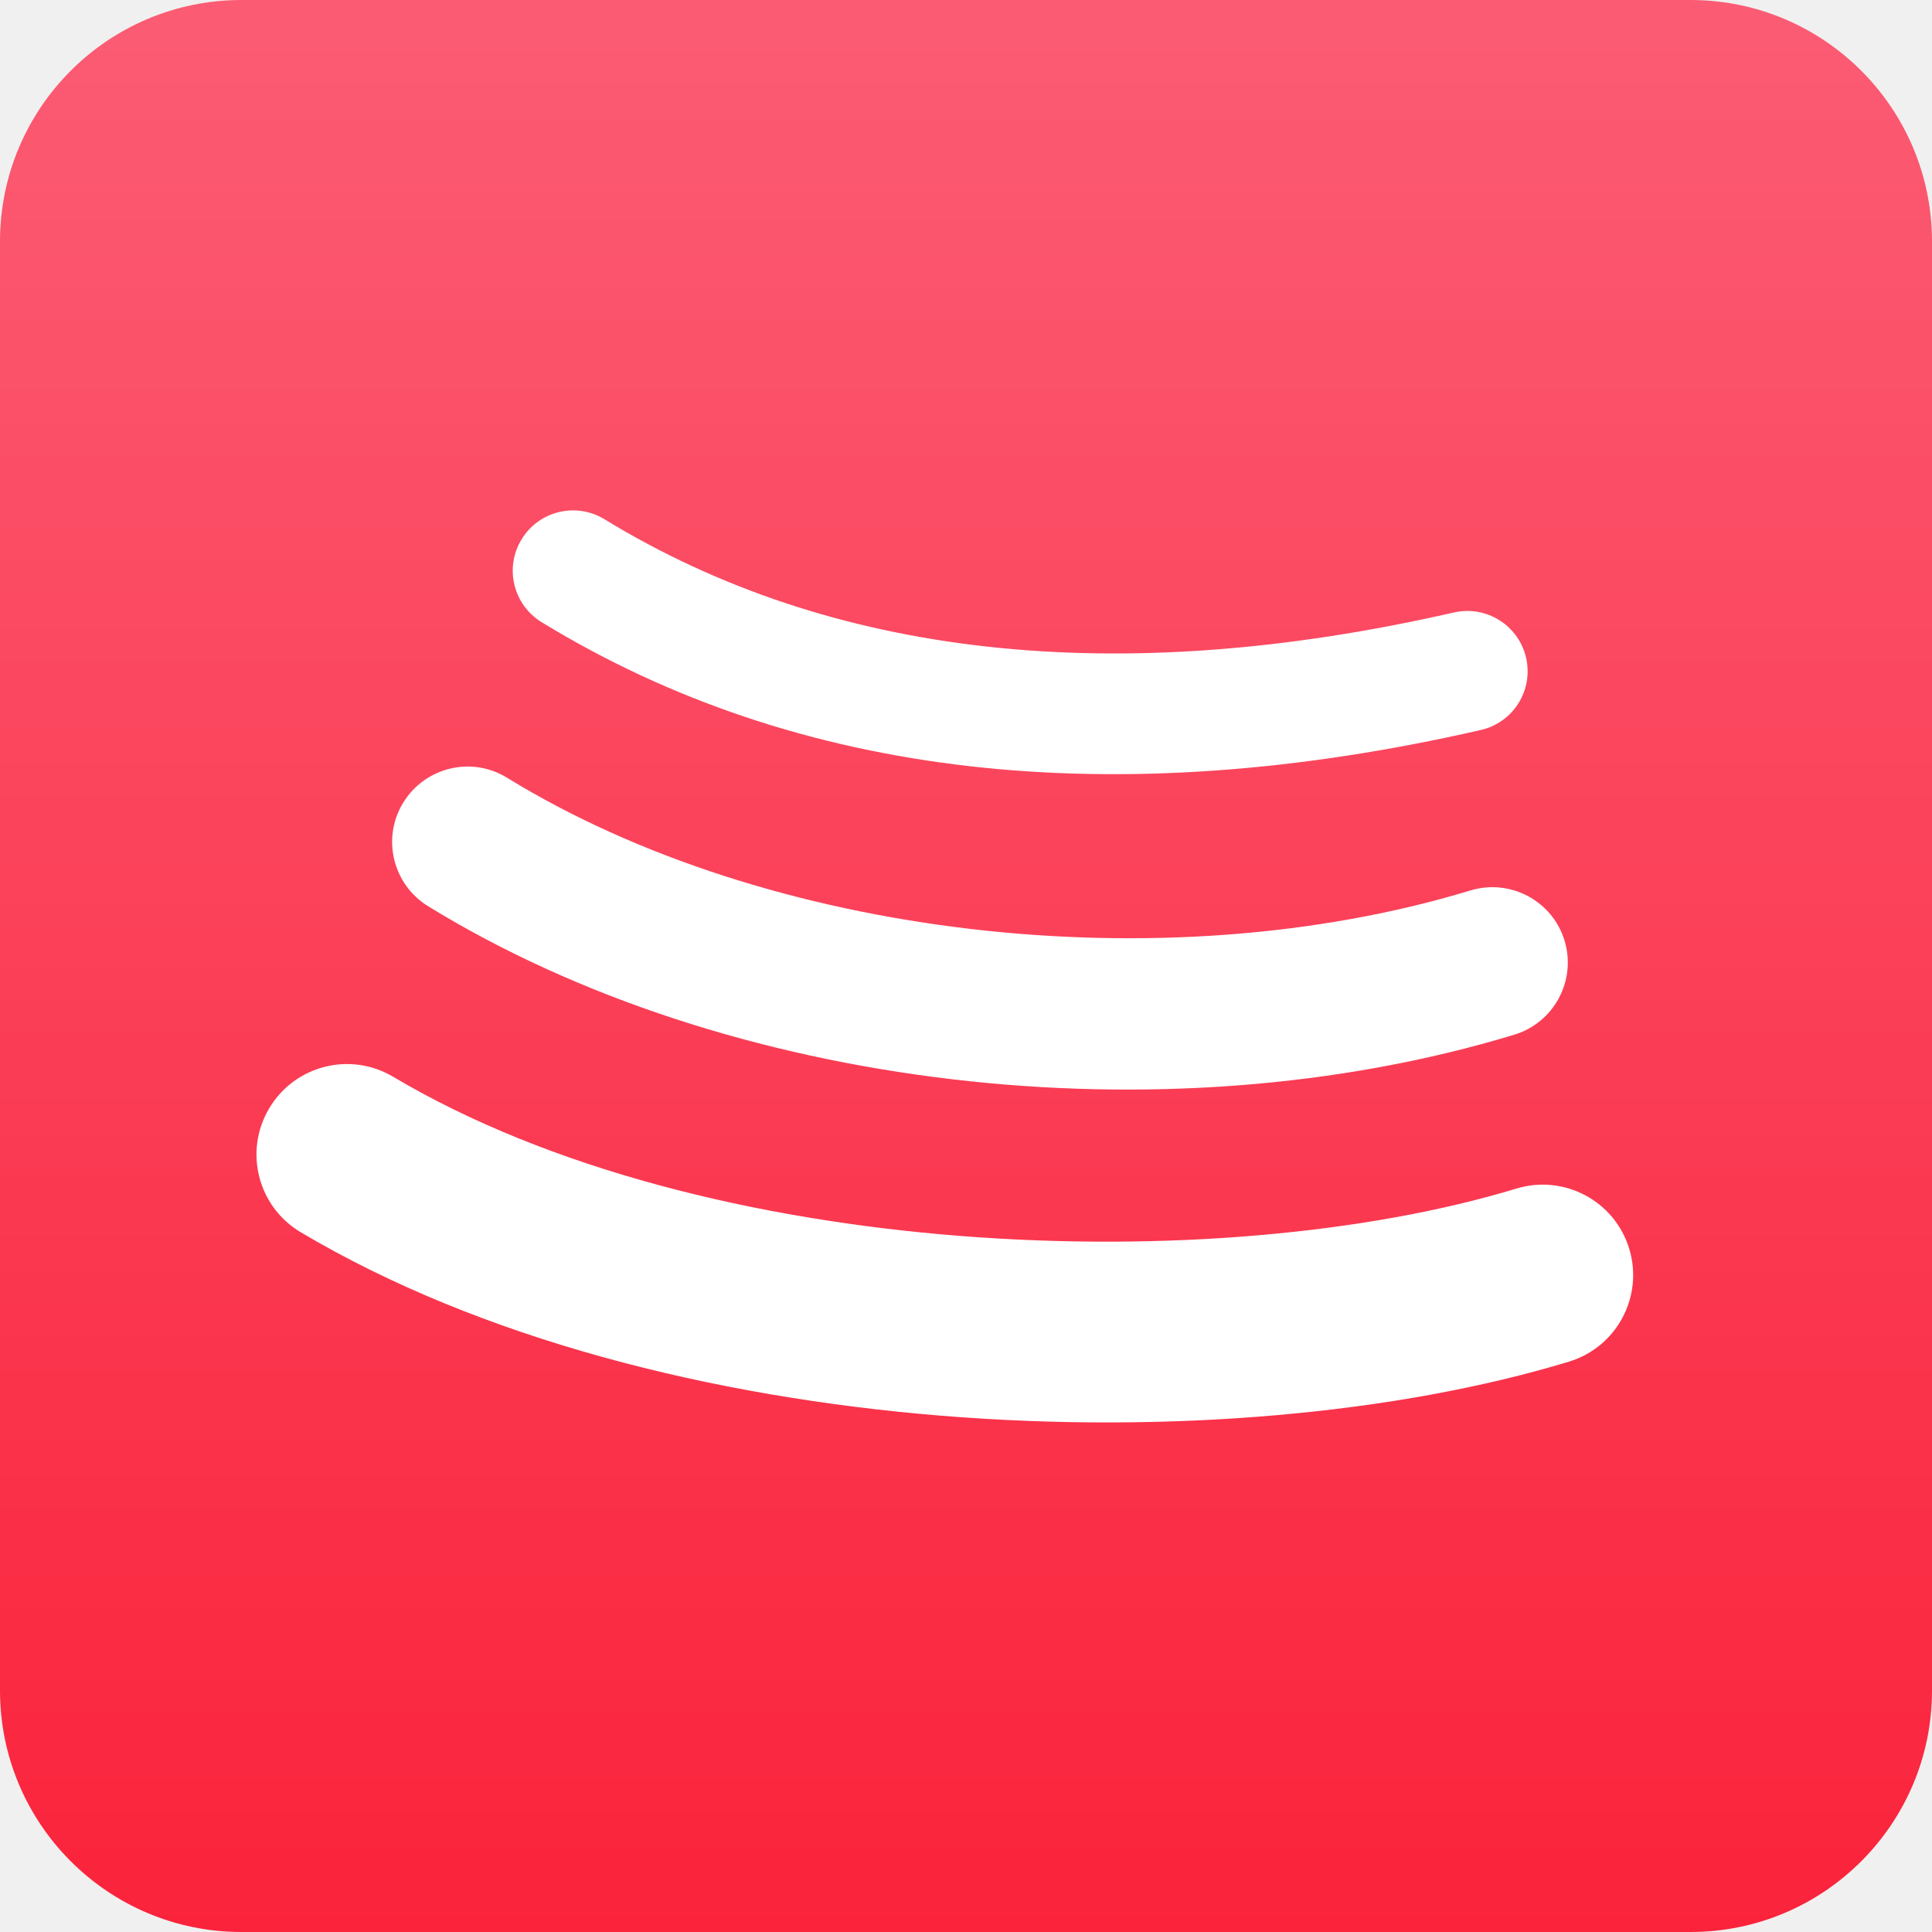
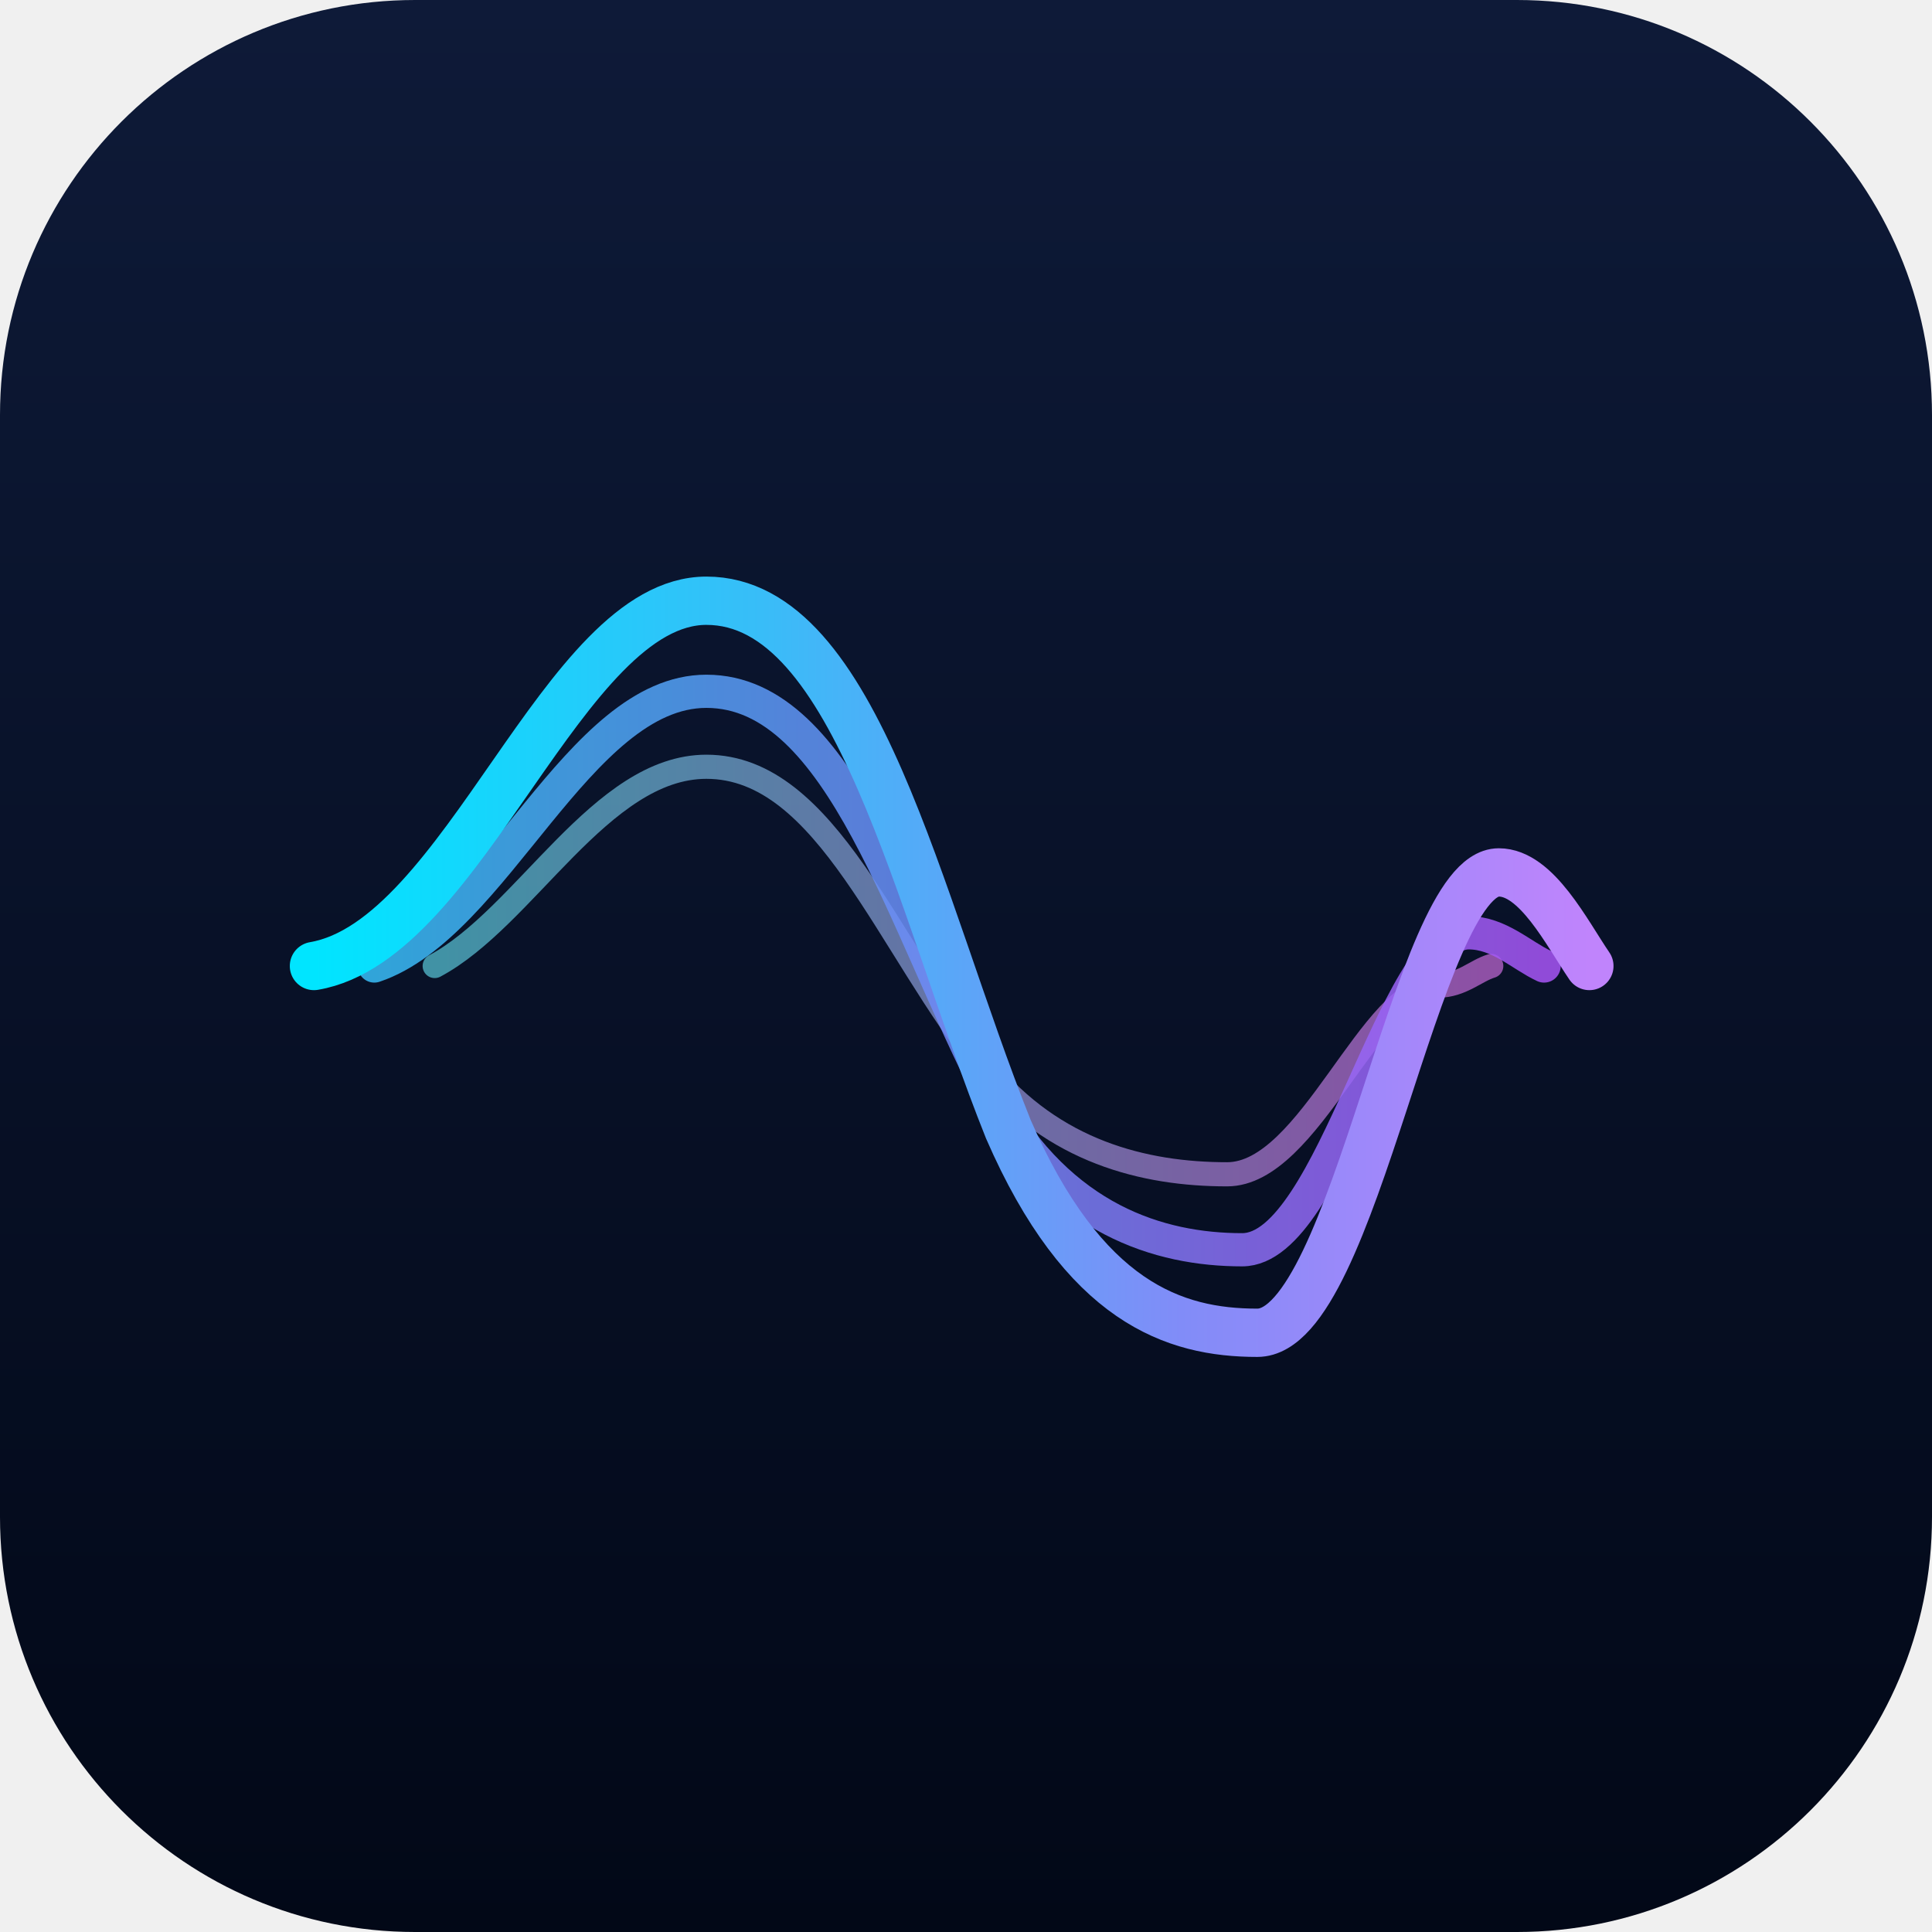
<svg xmlns="http://www.w3.org/2000/svg" width="1024" height="1024" viewBox="0 0 1024 1024" fill="none">
-   <rect width="1024" height="1024" rx="128" fill="url(#paint0_linear_1_3)" />
-   <path d="M142.673 587.458C156.137 564.68 185.634 557.171 208.339 570.696H208.363C373.538 668.803 646.056 677.824 803.759 629.96C829.083 622.28 855.863 636.576 863.537 661.9C871.211 687.236 856.927 713.999 831.585 721.698C650.553 776.654 349.61 766.036 159.441 653.143C136.614 639.624 129.148 610.206 142.673 587.458ZM213.749 425.386C225.316 406.567 249.917 400.631 268.705 412.198C406.463 496.89 616.454 521.412 779.396 471.951C800.527 465.569 822.846 477.478 829.26 498.574C835.624 519.705 823.709 541.982 802.614 548.408C616.491 604.882 385.105 577.526 226.906 480.312C208.118 468.745 202.183 444.15 213.749 425.386ZM276.478 285.823C285.657 270.768 305.363 265.994 320.418 275.235C440.747 348.734 592.225 365.381 770.619 324.622C787.81 320.706 804.946 331.476 808.862 348.673C812.797 365.87 802.069 383.005 784.836 386.922C589.612 431.542 422.154 412.32 287.064 329.763C272.01 320.522 267.237 300.877 276.478 285.823Z" fill="white" />
+   <rect width="1024" height="1024" rx="220" fill="url(#bg_gradient)" />
+   <g transform="translate(102.4, 102.4) scale(0.8)">
+     <path d="M 160 512 C 220 480 270 380 340 380 C 420 380 460 500 525 580 C 570 635 630 650 685 650 C 740 650 780 525 825 525 C 840 525 850 515 860 512" stroke="url(#wave_outer)" stroke-width="16" stroke-linecap="round" stroke-linejoin="round" opacity="0.6" />
+     <path d="M 120 512 C 200 485 255 330 340 330 C 430 330 470 485 530 600 C 575 680 640 700 695 700 C 755 700 795 490 845 490 C 865 490 880 505 895 512" stroke="url(#wave_mid)" stroke-width="22" stroke-linecap="round" stroke-linejoin="round" opacity="0.85" />
+     <path d="M 80 512 C 180 495 245 270 340 270 C 440 270 480 470 540 620 C 590 735 650 755 705 755 C 770 755 810 450 865 450 C 890 450 910 490 925 512" stroke="url(#wave_main)" stroke-width="32" stroke-linecap="round" stroke-linejoin="round" />
+   </g>
  <defs>
-     <linearGradient id="paint0_linear_1_3" x1="512" y1="0" x2="512" y2="1024" gradientUnits="userSpaceOnUse">
-       <stop stop-color="#FB5C74" />
-       <stop offset="1" stop-color="#FA233B" />
+     <linearGradient id="bg_gradient" x1="512" y1="0" x2="512" y2="1024" gradientUnits="userSpaceOnUse">
+       <stop stop-color="#0E1A38" />
+       <stop offset="1" stop-color="#020817" />
+     </linearGradient>
+     <linearGradient id="wave_main" x1="80" y1="512" x2="925" y2="512" gradientUnits="userSpaceOnUse">
+       <stop stop-color="#00E5FF" />
+       <stop offset="0.35" stop-color="#38BDF8" />
+       <stop offset="0.68" stop-color="#818CF8" />
+       <stop offset="1" stop-color="#C084FC" />
+     </linearGradient>
+     <linearGradient id="wave_mid" x1="120" y1="512" x2="895" y2="512" gradientUnits="userSpaceOnUse">
+       <stop stop-color="#38BDF8" />
+       <stop offset="1" stop-color="#A855F7" />
+     </linearGradient>
+     <linearGradient id="wave_outer" x1="160" y1="512" x2="860" y2="512" gradientUnits="userSpaceOnUse">
+       <stop stop-color="#67E8F9" />
+       <stop offset="1" stop-color="#E879F9" />
    </linearGradient>
  </defs>
</svg>
